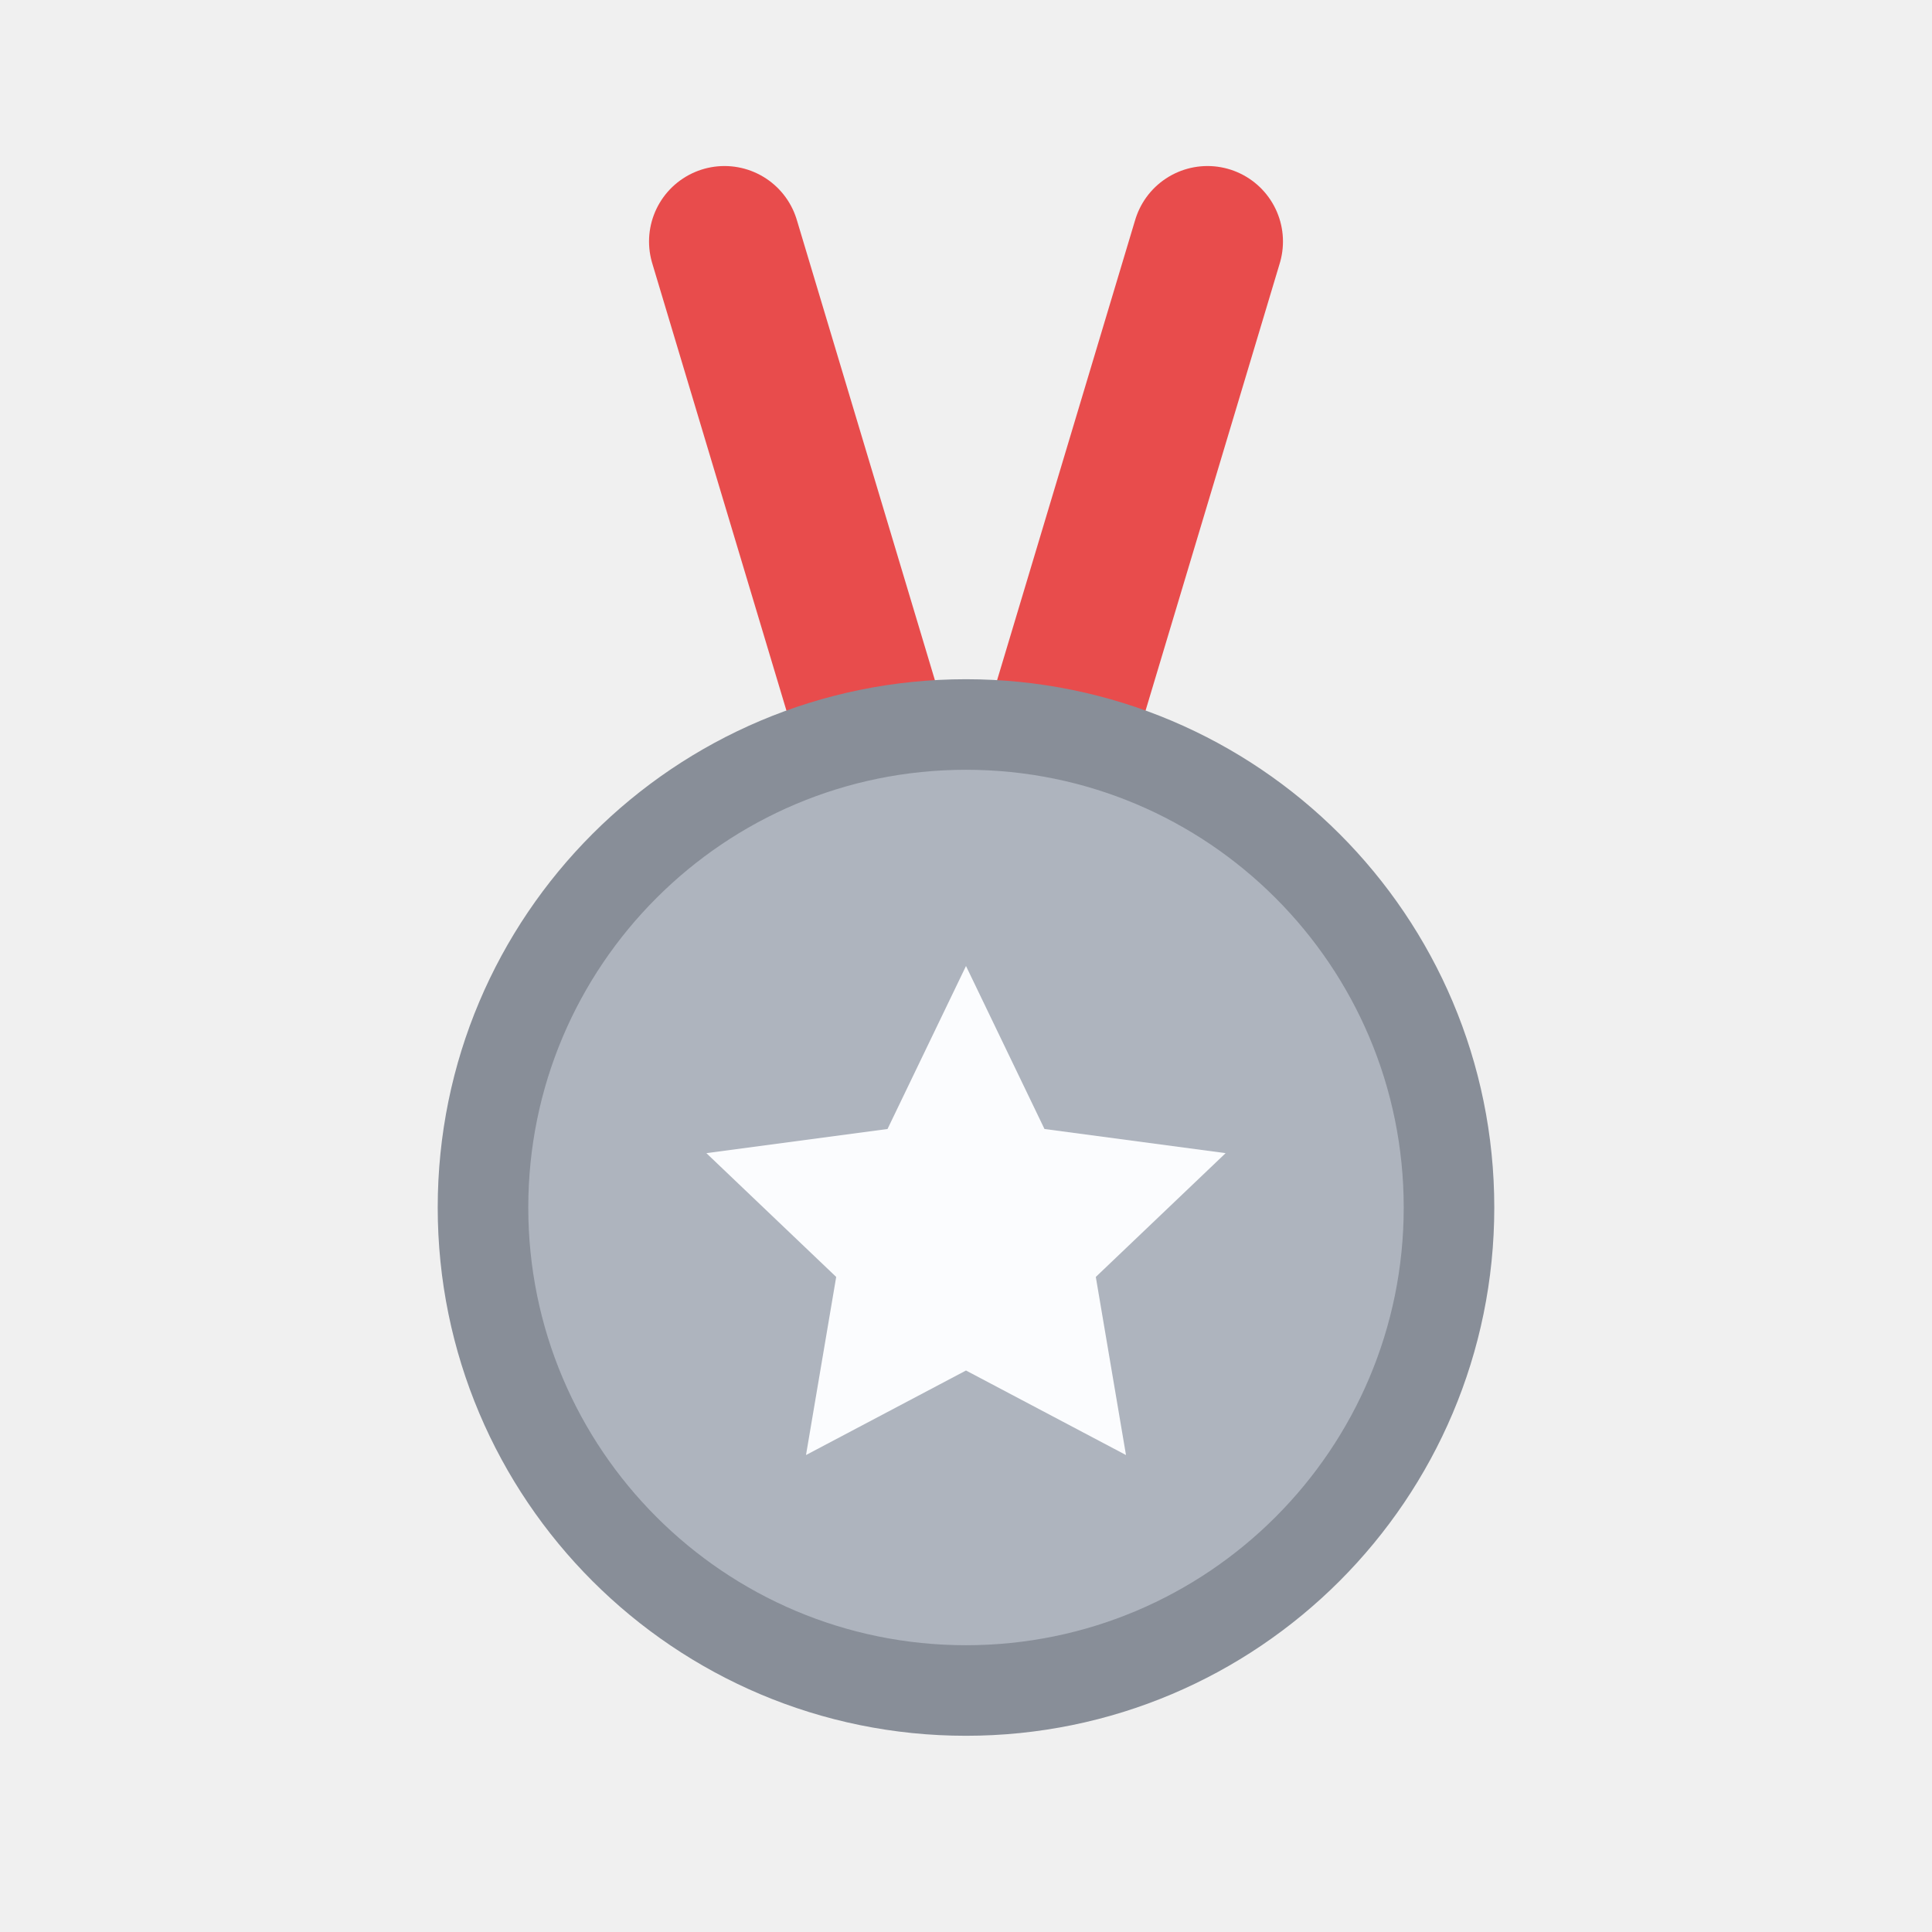
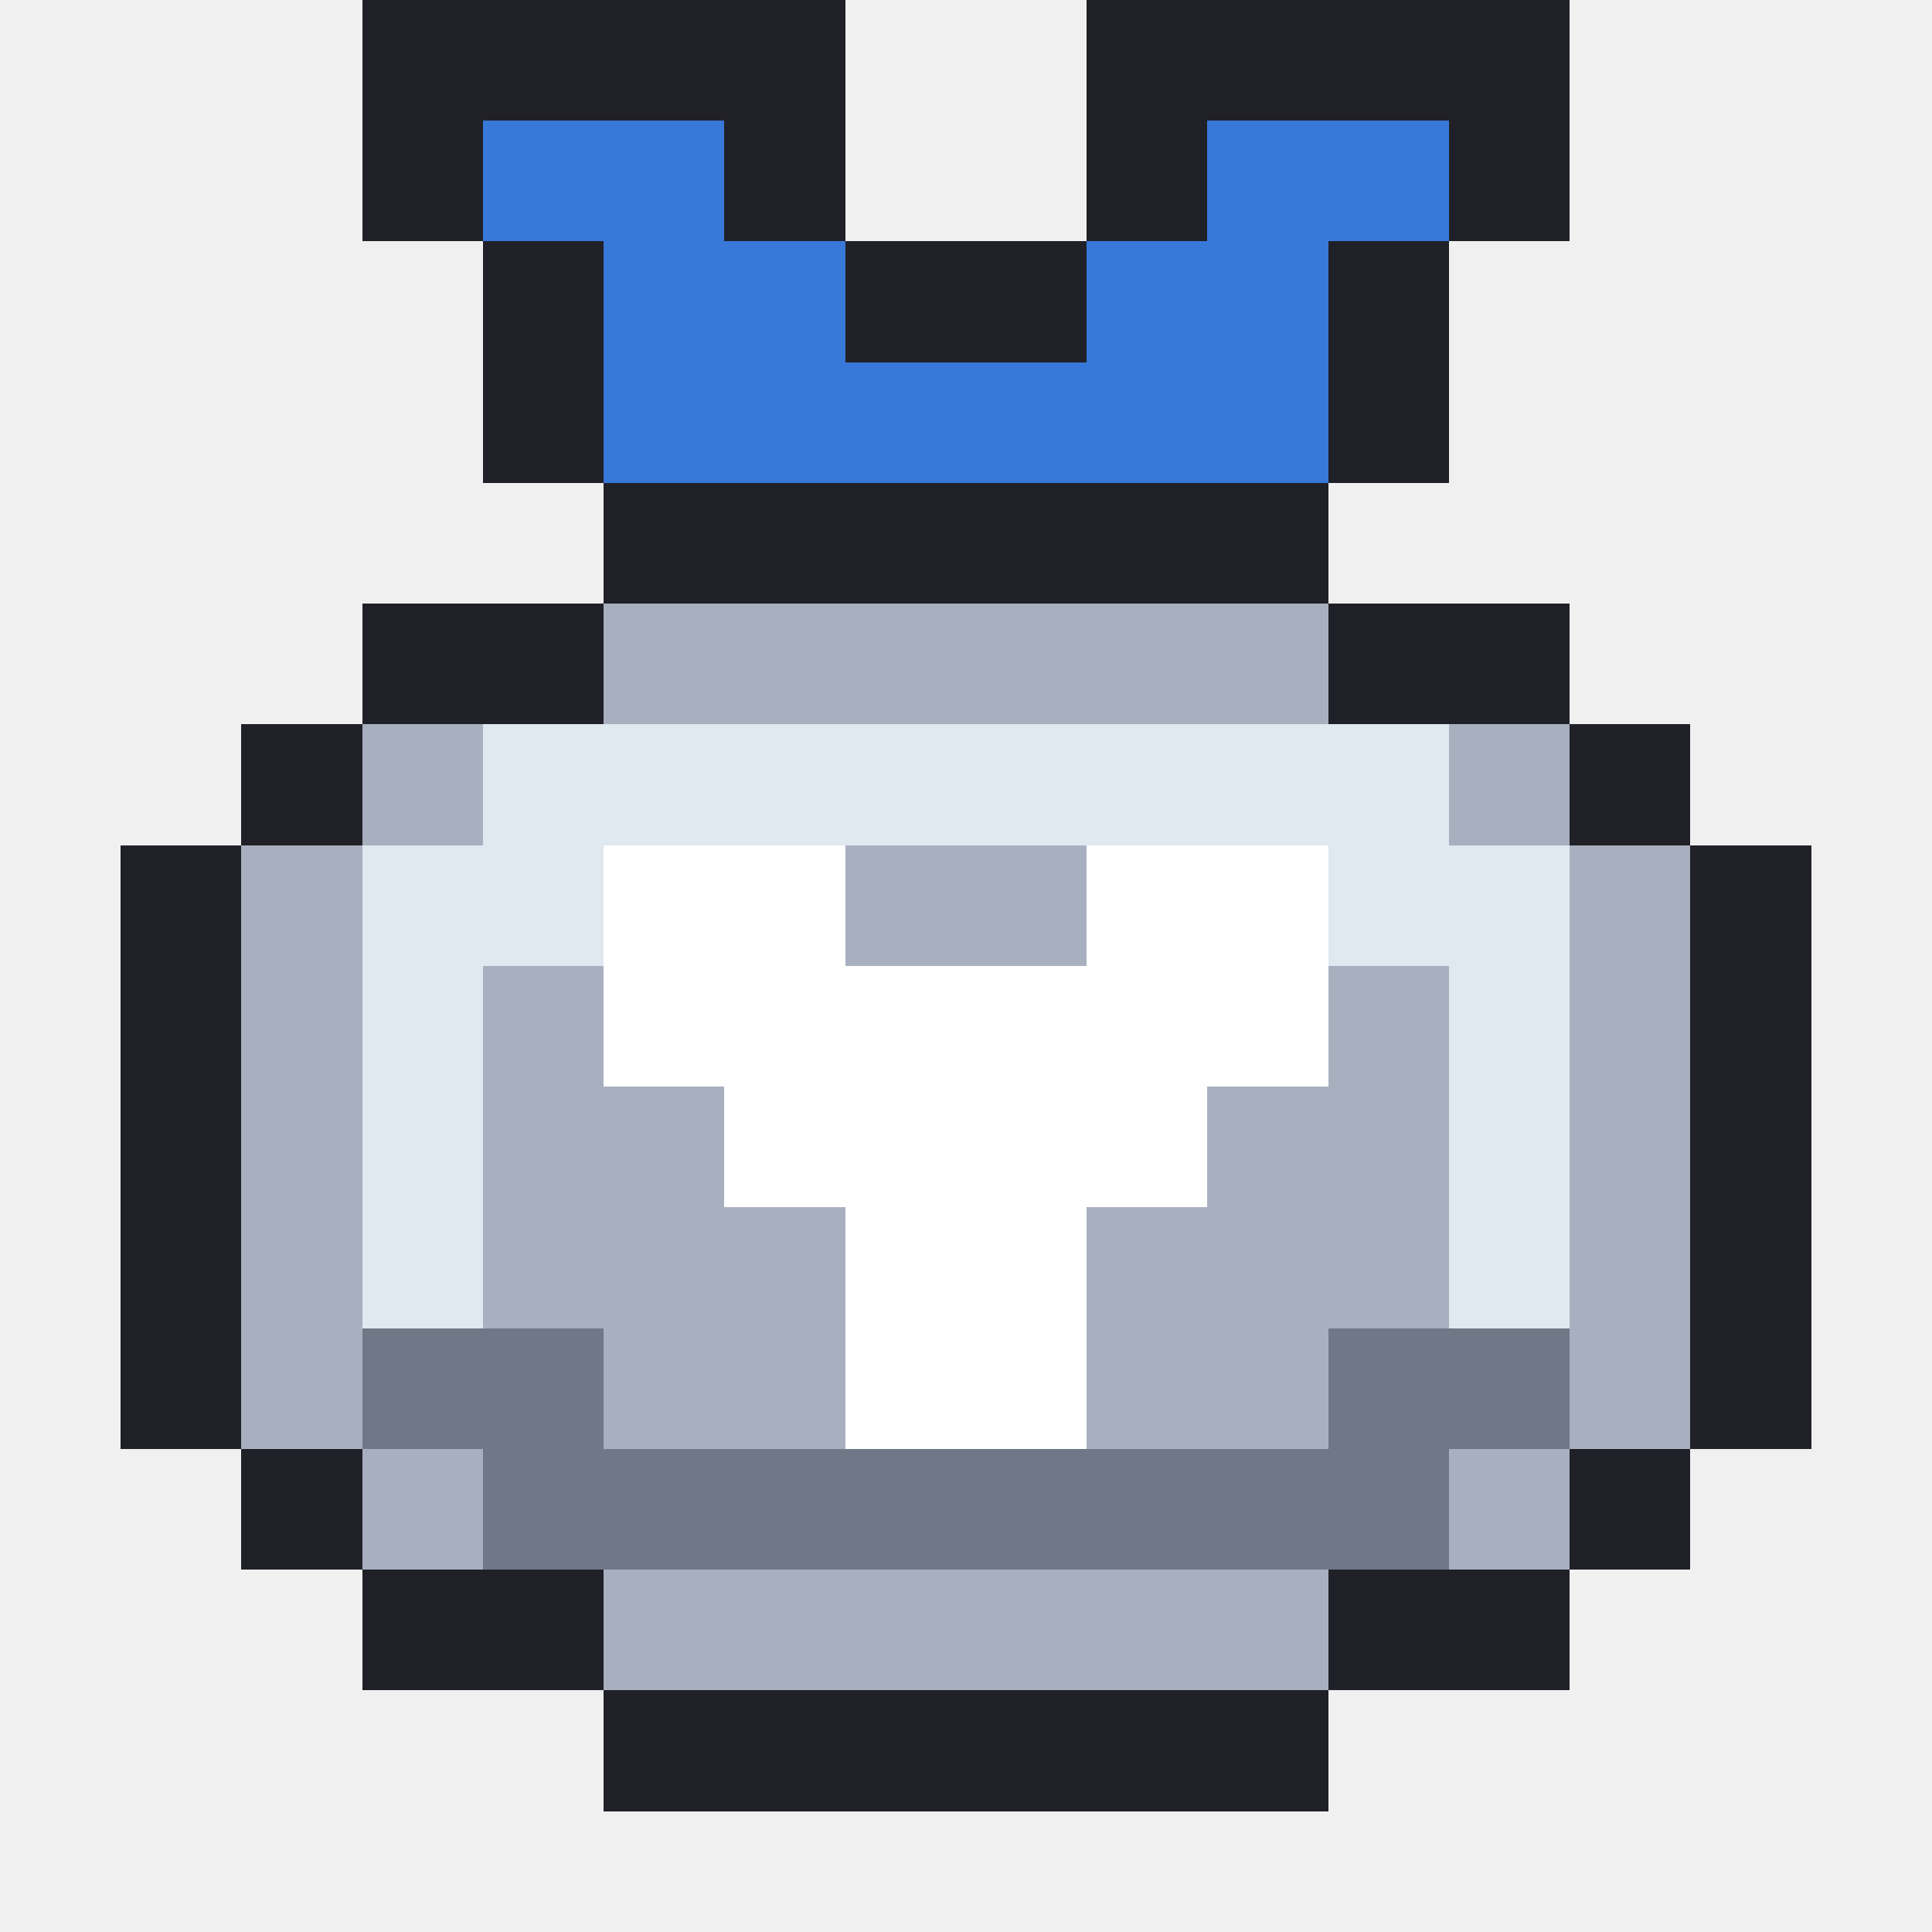
- <svg xmlns="http://www.w3.org/2000/svg" viewBox="0 0 32 32" width="32" height="32">
-   <path d="M12 4 L15 14 M20 4 L17 14" stroke="#E84C4C" stroke-width="2.5" stroke-linecap="round" />
-   <circle cx="16" cy="20" r="8" fill="#AEB4BE" stroke="#888e98" stroke-width="1.5" />
-   <path d="M16 16 l1.3 2.7 3 .4 -2.15 2.05 .5 2.95 -2.65 -1.4 -2.65 1.4 .5 -2.95 -2.15 -2.05 3 -.4 Z" fill="#fbfcfe" />
+ <svg xmlns="http://www.w3.org/2000/svg" viewBox="0 0 16 16" width="32" height="32" shape-rendering="crispEdges">
+   <rect x="3" y="0" width="1" height="1" fill="#202028" />
+   <rect x="4" y="0" width="1" height="1" fill="#202028" />
+   <rect x="5" y="0" width="1" height="1" fill="#202028" />
+   <rect x="6" y="0" width="1" height="1" fill="#202028" />
+   <rect x="9" y="0" width="1" height="1" fill="#202028" />
+   <rect x="10" y="0" width="1" height="1" fill="#202028" />
+   <rect x="11" y="0" width="1" height="1" fill="#202028" />
+   <rect x="12" y="0" width="1" height="1" fill="#202028" />
+   <rect x="3" y="1" width="1" height="1" fill="#202028" />
+   <rect x="4" y="1" width="1" height="1" fill="#3878D8" />
+   <rect x="5" y="1" width="1" height="1" fill="#3878D8" />
+   <rect x="6" y="1" width="1" height="1" fill="#202028" />
+   <rect x="9" y="1" width="1" height="1" fill="#202028" />
+   <rect x="10" y="1" width="1" height="1" fill="#3878D8" />
+   <rect x="11" y="1" width="1" height="1" fill="#3878D8" />
+   <rect x="12" y="1" width="1" height="1" fill="#202028" />
+   <rect x="4" y="2" width="1" height="1" fill="#202028" />
+   <rect x="5" y="2" width="1" height="1" fill="#3878D8" />
+   <rect x="6" y="2" width="1" height="1" fill="#3878D8" />
+   <rect x="7" y="2" width="1" height="1" fill="#202028" />
+   <rect x="8" y="2" width="1" height="1" fill="#202028" />
+   <rect x="9" y="2" width="1" height="1" fill="#3878D8" />
+   <rect x="10" y="2" width="1" height="1" fill="#3878D8" />
+   <rect x="11" y="2" width="1" height="1" fill="#202028" />
+   <rect x="4" y="3" width="1" height="1" fill="#202028" />
+   <rect x="5" y="3" width="1" height="1" fill="#3878D8" />
+   <rect x="6" y="3" width="1" height="1" fill="#3878D8" />
+   <rect x="7" y="3" width="1" height="1" fill="#3878D8" />
+   <rect x="8" y="3" width="1" height="1" fill="#3878D8" />
+   <rect x="9" y="3" width="1" height="1" fill="#3878D8" />
+   <rect x="10" y="3" width="1" height="1" fill="#3878D8" />
+   <rect x="11" y="3" width="1" height="1" fill="#202028" />
+   <rect x="5" y="4" width="1" height="1" fill="#202028" />
+   <rect x="6" y="4" width="1" height="1" fill="#202028" />
+   <rect x="7" y="4" width="1" height="1" fill="#202028" />
+   <rect x="8" y="4" width="1" height="1" fill="#202028" />
+   <rect x="9" y="4" width="1" height="1" fill="#202028" />
+   <rect x="10" y="4" width="1" height="1" fill="#202028" />
+   <rect x="3" y="5" width="1" height="1" fill="#202028" />
+   <rect x="4" y="5" width="1" height="1" fill="#202028" />
+   <rect x="5" y="5" width="1" height="1" fill="#A8B0C0" />
+   <rect x="6" y="5" width="1" height="1" fill="#A8B0C0" />
+   <rect x="7" y="5" width="1" height="1" fill="#A8B0C0" />
+   <rect x="8" y="5" width="1" height="1" fill="#A8B0C0" />
+   <rect x="9" y="5" width="1" height="1" fill="#A8B0C0" />
+   <rect x="10" y="5" width="1" height="1" fill="#A8B0C0" />
+   <rect x="11" y="5" width="1" height="1" fill="#202028" />
+   <rect x="12" y="5" width="1" height="1" fill="#202028" />
+   <rect x="2" y="6" width="1" height="1" fill="#202028" />
+   <rect x="3" y="6" width="1" height="1" fill="#A8B0C0" />
+   <rect x="4" y="6" width="1" height="1" fill="#E0E8F0" />
+   <rect x="5" y="6" width="1" height="1" fill="#E0E8F0" />
+   <rect x="6" y="6" width="1" height="1" fill="#E0E8F0" />
+   <rect x="7" y="6" width="1" height="1" fill="#E0E8F0" />
+   <rect x="8" y="6" width="1" height="1" fill="#E0E8F0" />
+   <rect x="9" y="6" width="1" height="1" fill="#E0E8F0" />
+   <rect x="10" y="6" width="1" height="1" fill="#E0E8F0" />
+   <rect x="11" y="6" width="1" height="1" fill="#E0E8F0" />
+   <rect x="12" y="6" width="1" height="1" fill="#A8B0C0" />
+   <rect x="13" y="6" width="1" height="1" fill="#202028" />
+   <rect x="1" y="7" width="1" height="1" fill="#202028" />
+   <rect x="2" y="7" width="1" height="1" fill="#A8B0C0" />
+   <rect x="3" y="7" width="1" height="1" fill="#E0E8F0" />
+   <rect x="4" y="7" width="1" height="1" fill="#E0E8F0" />
+   <rect x="5" y="7" width="1" height="1" fill="#FFFFFF" />
+   <rect x="6" y="7" width="1" height="1" fill="#FFFFFF" />
+   <rect x="7" y="7" width="1" height="1" fill="#A8B0C0" />
+   <rect x="8" y="7" width="1" height="1" fill="#A8B0C0" />
+   <rect x="9" y="7" width="1" height="1" fill="#FFFFFF" />
+   <rect x="10" y="7" width="1" height="1" fill="#FFFFFF" />
+   <rect x="11" y="7" width="1" height="1" fill="#E0E8F0" />
+   <rect x="12" y="7" width="1" height="1" fill="#E0E8F0" />
+   <rect x="13" y="7" width="1" height="1" fill="#A8B0C0" />
+   <rect x="14" y="7" width="1" height="1" fill="#202028" />
+   <rect x="1" y="8" width="1" height="1" fill="#202028" />
+   <rect x="2" y="8" width="1" height="1" fill="#A8B0C0" />
+   <rect x="3" y="8" width="1" height="1" fill="#E0E8F0" />
+   <rect x="4" y="8" width="1" height="1" fill="#A8B0C0" />
+   <rect x="5" y="8" width="1" height="1" fill="#FFFFFF" />
+   <rect x="6" y="8" width="1" height="1" fill="#FFFFFF" />
+   <rect x="7" y="8" width="1" height="1" fill="#FFFFFF" />
+   <rect x="8" y="8" width="1" height="1" fill="#FFFFFF" />
+   <rect x="9" y="8" width="1" height="1" fill="#FFFFFF" />
+   <rect x="10" y="8" width="1" height="1" fill="#FFFFFF" />
+   <rect x="11" y="8" width="1" height="1" fill="#A8B0C0" />
+   <rect x="12" y="8" width="1" height="1" fill="#E0E8F0" />
+   <rect x="13" y="8" width="1" height="1" fill="#A8B0C0" />
+   <rect x="14" y="8" width="1" height="1" fill="#202028" />
+   <rect x="1" y="9" width="1" height="1" fill="#202028" />
+   <rect x="2" y="9" width="1" height="1" fill="#A8B0C0" />
+   <rect x="3" y="9" width="1" height="1" fill="#E0E8F0" />
+   <rect x="4" y="9" width="1" height="1" fill="#A8B0C0" />
+   <rect x="5" y="9" width="1" height="1" fill="#A8B0C0" />
+   <rect x="6" y="9" width="1" height="1" fill="#FFFFFF" />
+   <rect x="7" y="9" width="1" height="1" fill="#FFFFFF" />
+   <rect x="8" y="9" width="1" height="1" fill="#FFFFFF" />
+   <rect x="9" y="9" width="1" height="1" fill="#FFFFFF" />
+   <rect x="10" y="9" width="1" height="1" fill="#A8B0C0" />
+   <rect x="11" y="9" width="1" height="1" fill="#A8B0C0" />
+   <rect x="12" y="9" width="1" height="1" fill="#E0E8F0" />
+   <rect x="13" y="9" width="1" height="1" fill="#A8B0C0" />
+   <rect x="14" y="9" width="1" height="1" fill="#202028" />
+   <rect x="1" y="10" width="1" height="1" fill="#202028" />
+   <rect x="2" y="10" width="1" height="1" fill="#A8B0C0" />
+   <rect x="3" y="10" width="1" height="1" fill="#E0E8F0" />
+   <rect x="4" y="10" width="1" height="1" fill="#A8B0C0" />
+   <rect x="5" y="10" width="1" height="1" fill="#A8B0C0" />
+   <rect x="6" y="10" width="1" height="1" fill="#A8B0C0" />
+   <rect x="7" y="10" width="1" height="1" fill="#FFFFFF" />
+   <rect x="8" y="10" width="1" height="1" fill="#FFFFFF" />
+   <rect x="9" y="10" width="1" height="1" fill="#A8B0C0" />
+   <rect x="10" y="10" width="1" height="1" fill="#A8B0C0" />
+   <rect x="11" y="10" width="1" height="1" fill="#A8B0C0" />
+   <rect x="12" y="10" width="1" height="1" fill="#E0E8F0" />
+   <rect x="13" y="10" width="1" height="1" fill="#A8B0C0" />
+   <rect x="14" y="10" width="1" height="1" fill="#202028" />
+   <rect x="1" y="11" width="1" height="1" fill="#202028" />
+   <rect x="2" y="11" width="1" height="1" fill="#A8B0C0" />
+   <rect x="3" y="11" width="1" height="1" fill="#707888" />
+   <rect x="4" y="11" width="1" height="1" fill="#707888" />
+   <rect x="5" y="11" width="1" height="1" fill="#A8B0C0" />
+   <rect x="6" y="11" width="1" height="1" fill="#A8B0C0" />
+   <rect x="7" y="11" width="1" height="1" fill="#FFFFFF" />
+   <rect x="8" y="11" width="1" height="1" fill="#FFFFFF" />
+   <rect x="9" y="11" width="1" height="1" fill="#A8B0C0" />
+   <rect x="10" y="11" width="1" height="1" fill="#A8B0C0" />
+   <rect x="11" y="11" width="1" height="1" fill="#707888" />
+   <rect x="12" y="11" width="1" height="1" fill="#707888" />
+   <rect x="13" y="11" width="1" height="1" fill="#A8B0C0" />
+   <rect x="14" y="11" width="1" height="1" fill="#202028" />
+   <rect x="2" y="12" width="1" height="1" fill="#202028" />
+   <rect x="3" y="12" width="1" height="1" fill="#A8B0C0" />
+   <rect x="4" y="12" width="1" height="1" fill="#707888" />
+   <rect x="5" y="12" width="1" height="1" fill="#707888" />
+   <rect x="6" y="12" width="1" height="1" fill="#707888" />
+   <rect x="7" y="12" width="1" height="1" fill="#707888" />
+   <rect x="8" y="12" width="1" height="1" fill="#707888" />
+   <rect x="9" y="12" width="1" height="1" fill="#707888" />
+   <rect x="10" y="12" width="1" height="1" fill="#707888" />
+   <rect x="11" y="12" width="1" height="1" fill="#707888" />
+   <rect x="12" y="12" width="1" height="1" fill="#A8B0C0" />
+   <rect x="13" y="12" width="1" height="1" fill="#202028" />
+   <rect x="3" y="13" width="1" height="1" fill="#202028" />
+   <rect x="4" y="13" width="1" height="1" fill="#202028" />
+   <rect x="5" y="13" width="1" height="1" fill="#A8B0C0" />
+   <rect x="6" y="13" width="1" height="1" fill="#A8B0C0" />
+   <rect x="7" y="13" width="1" height="1" fill="#A8B0C0" />
+   <rect x="8" y="13" width="1" height="1" fill="#A8B0C0" />
+   <rect x="9" y="13" width="1" height="1" fill="#A8B0C0" />
+   <rect x="10" y="13" width="1" height="1" fill="#A8B0C0" />
+   <rect x="11" y="13" width="1" height="1" fill="#202028" />
+   <rect x="12" y="13" width="1" height="1" fill="#202028" />
+   <rect x="5" y="14" width="1" height="1" fill="#202028" />
+   <rect x="6" y="14" width="1" height="1" fill="#202028" />
+   <rect x="7" y="14" width="1" height="1" fill="#202028" />
+   <rect x="8" y="14" width="1" height="1" fill="#202028" />
+   <rect x="9" y="14" width="1" height="1" fill="#202028" />
+   <rect x="10" y="14" width="1" height="1" fill="#202028" />
</svg>
